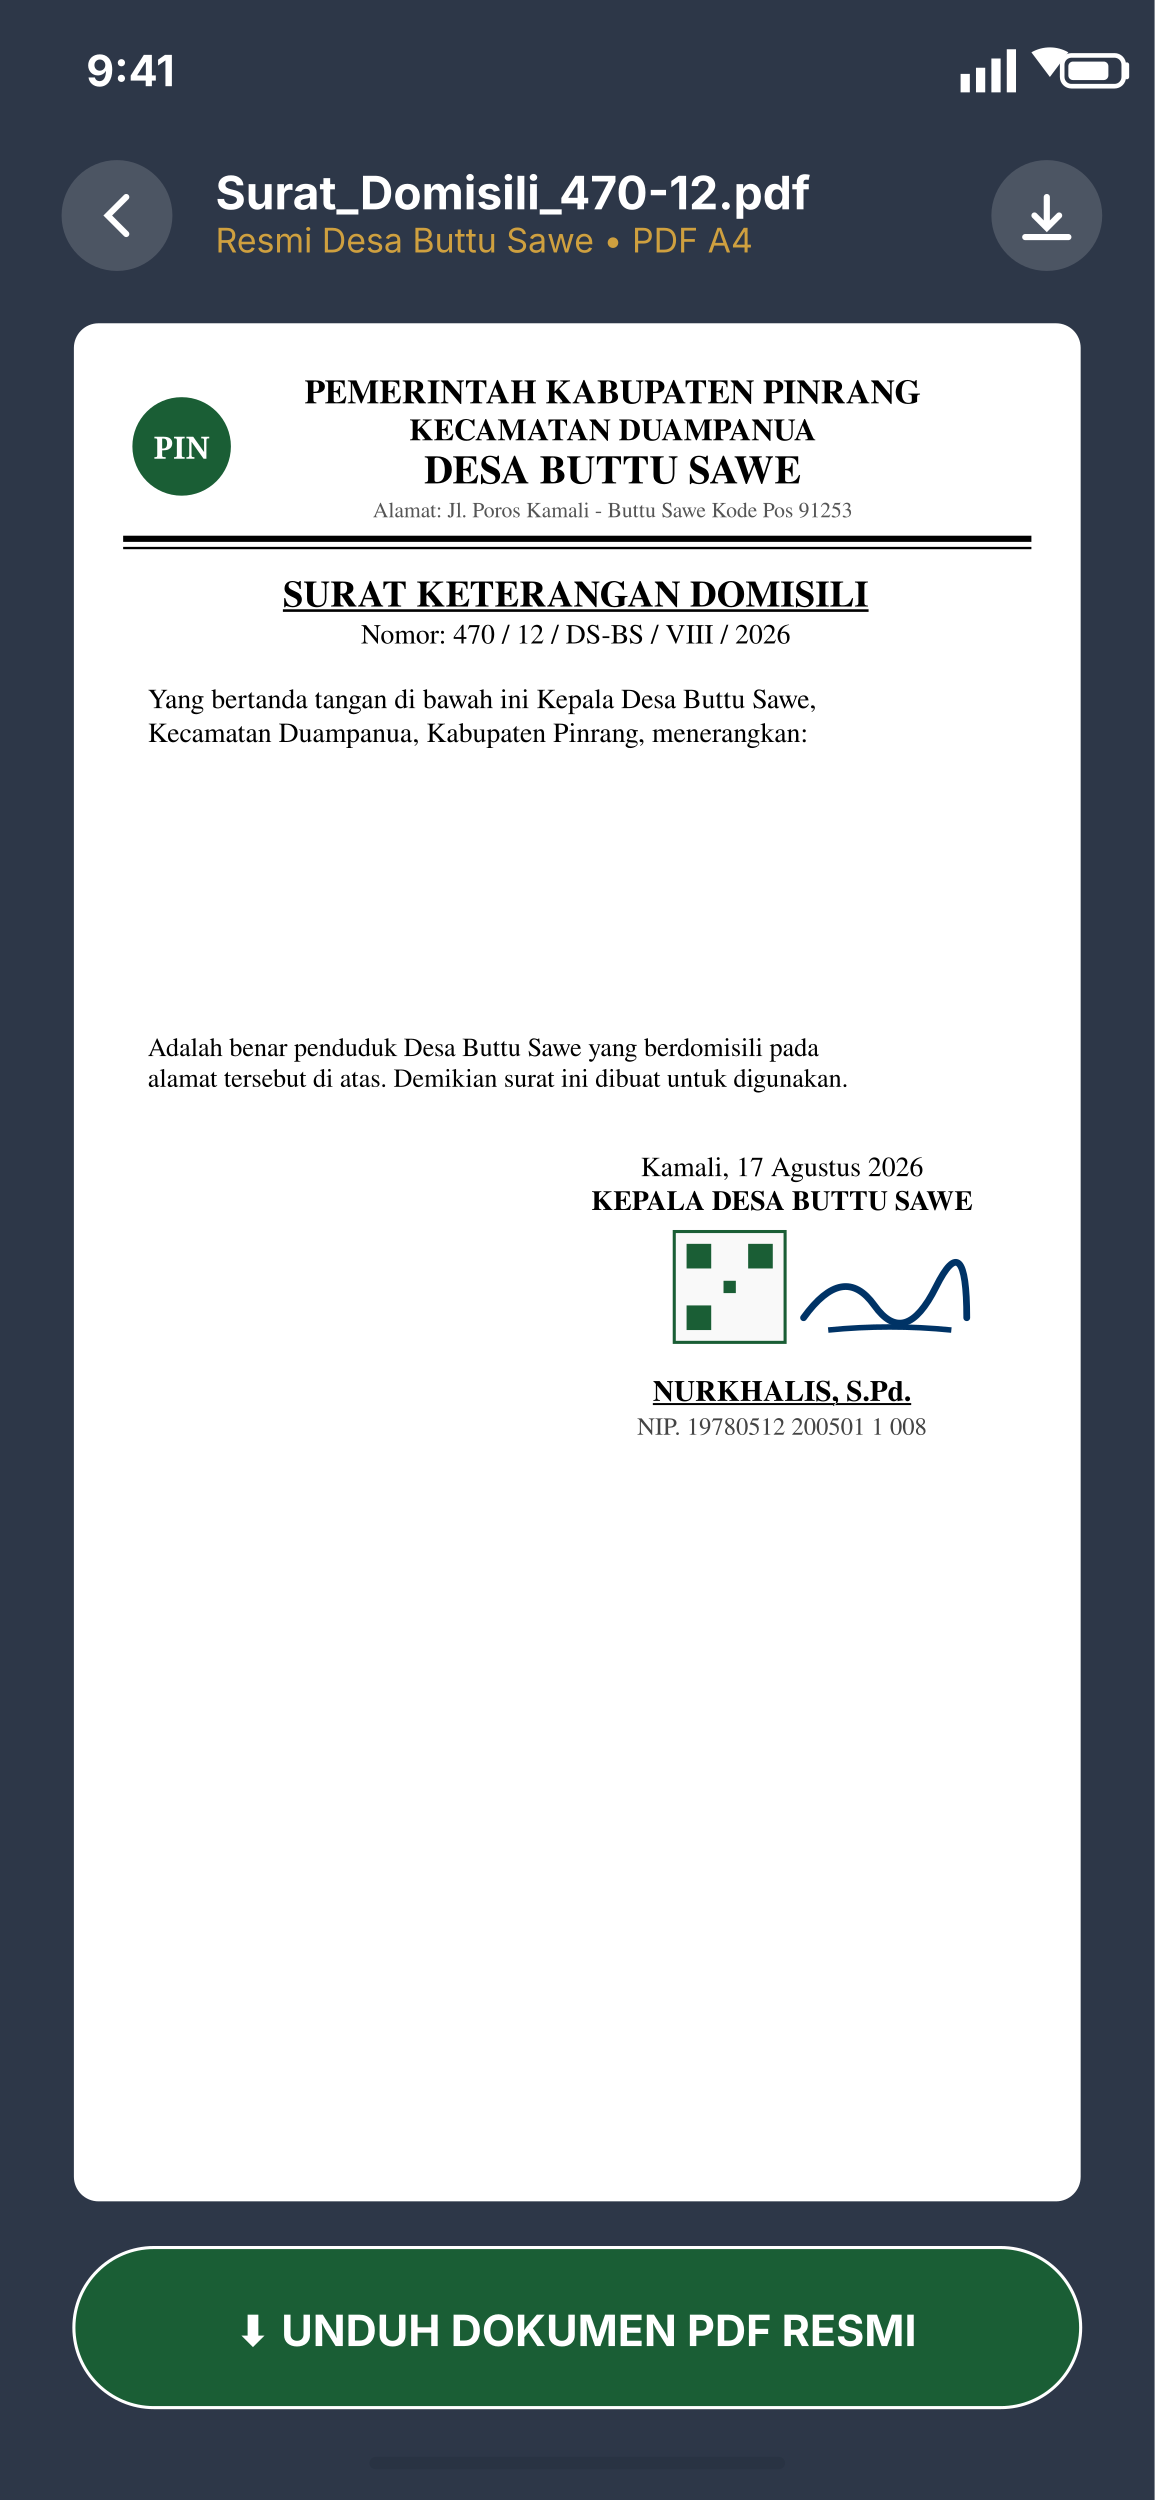
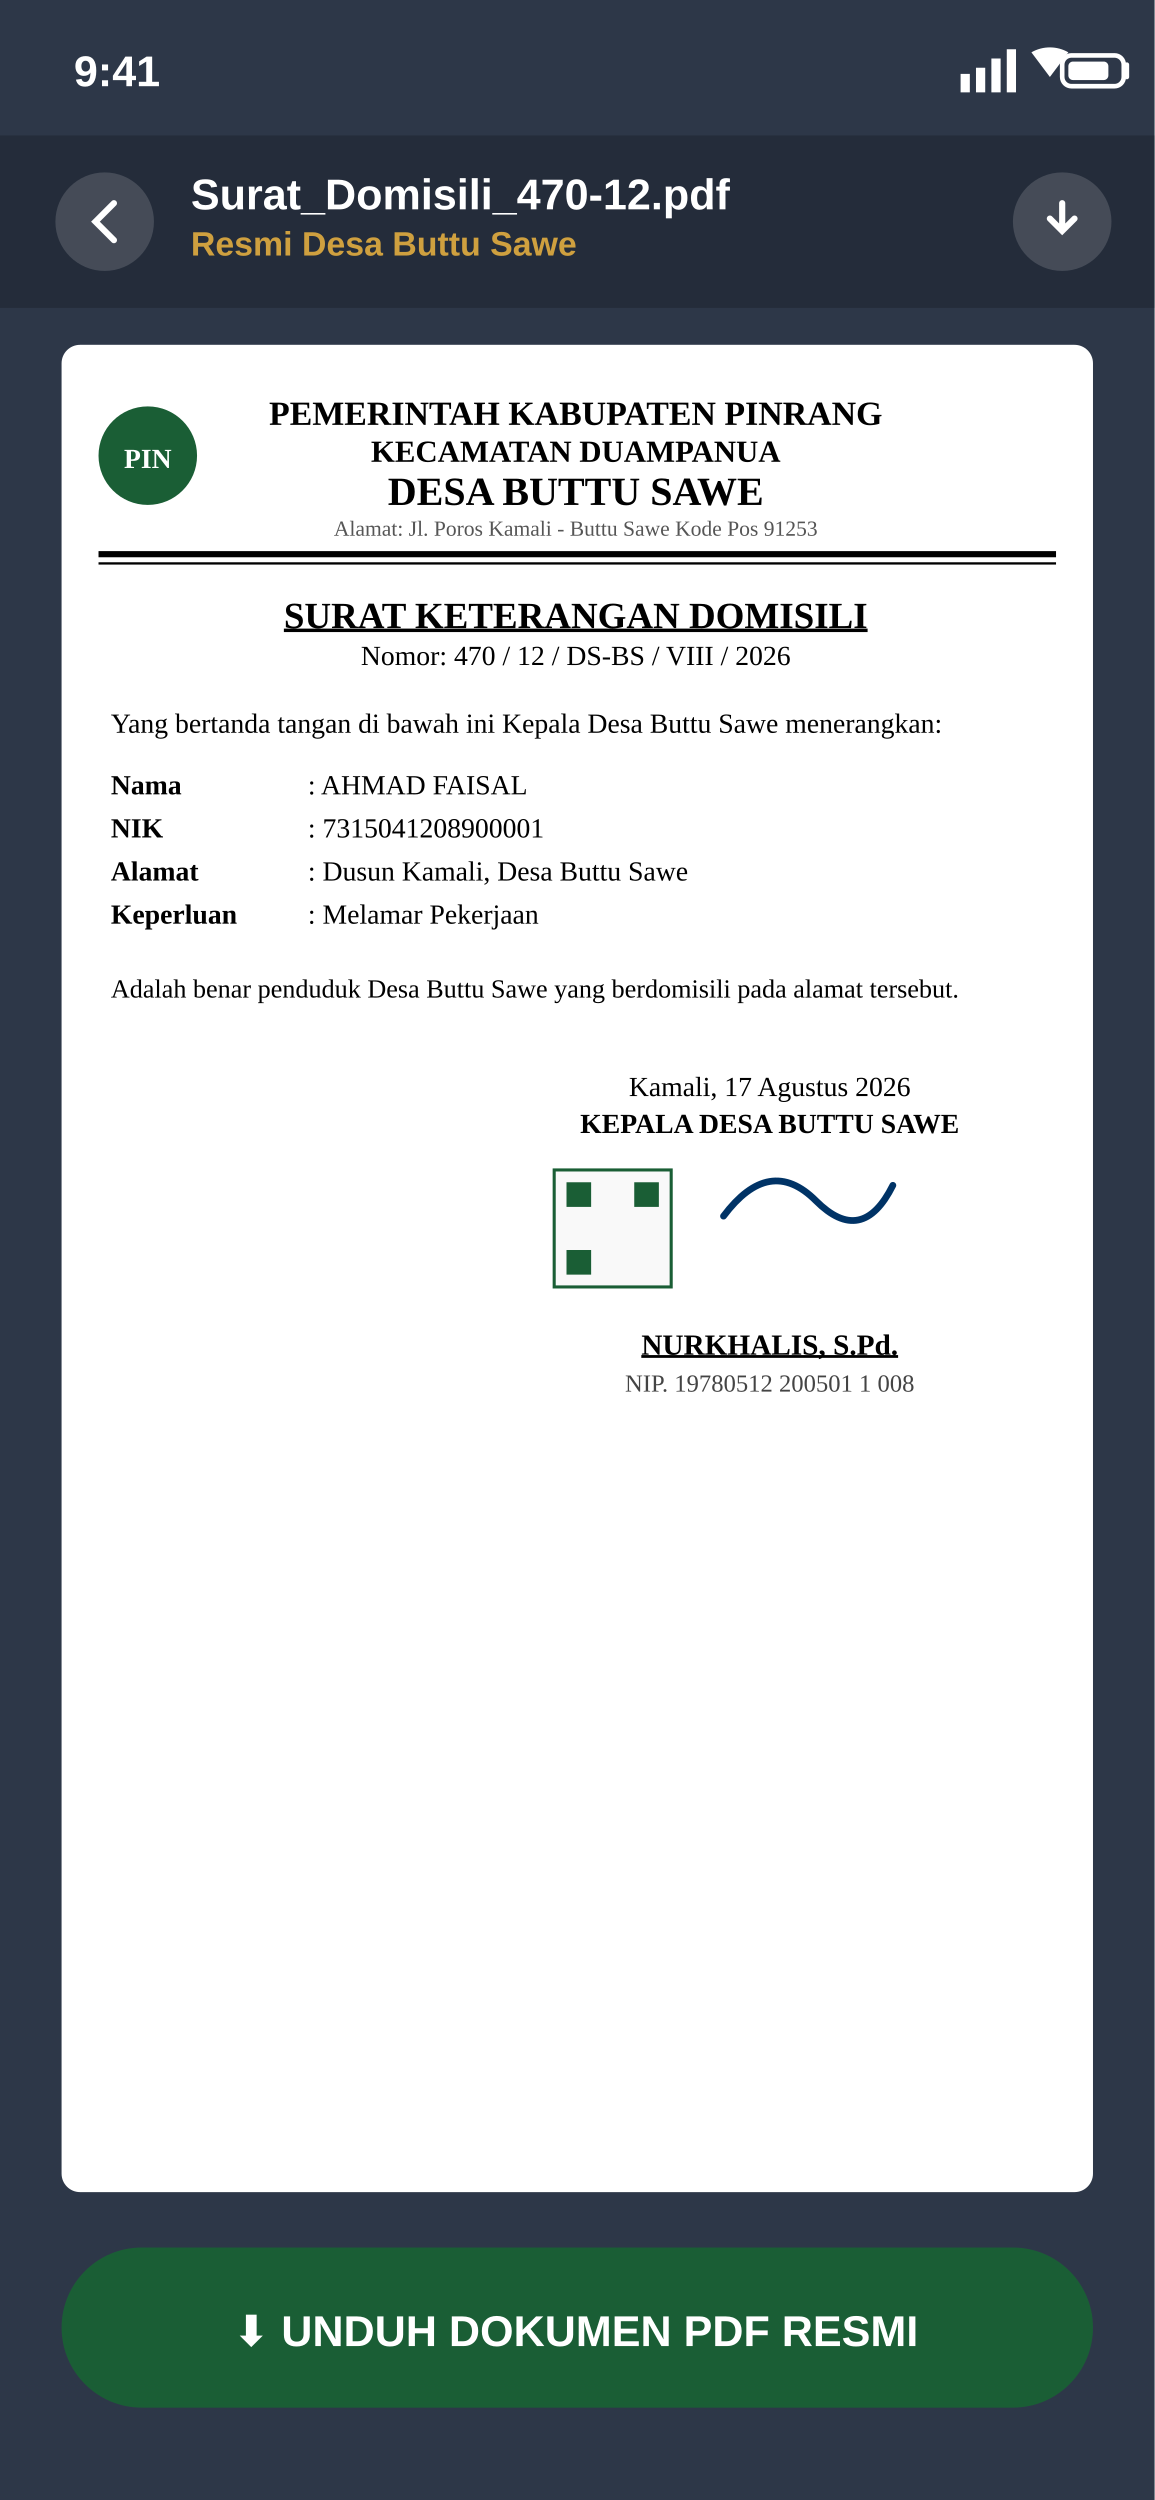
<svg xmlns="http://www.w3.org/2000/svg" width="375" height="812" viewBox="0 0 375 812" fill="none">
+   <style>
+     .bold { font-family: 'Plus Jakarta Sans', Arial, sans-serif; font-weight: 800; }
+     .semi { font-family: 'Plus Jakarta Sans', Arial, sans-serif; font-weight: 600; }
+     .regular { font-family: 'Plus Jakarta Sans', Arial, sans-serif; font-weight: 400; }
+     .serif-bold { font-family: 'Times New Roman', Times, serif; font-weight: 700; }
+     .serif-reg { font-family: 'Times New Roman', Times, serif; font-weight: 400; }
+   </style>
  <rect width="375" height="812" fill="#2d3748" />
-   <g id="StatusBarWhite">
-     <rect width="375" height="44" fill="none" />
-     <text x="28" y="28" font-family="'Plus Jakarta Sans', Inter, sans-serif" font-size="14" font-weight="700" fill="#ffffff">9:41</text>
-     <path d="M312 24h3v6h-3zm5-2h3v8h-3zm5-3h3v11h-3zm5-3h3v14h-3z" fill="#ffffff" />
-     <path d="M335 17a12 12 0 0 1 12 0l-6 8z" fill="#ffffff" />
-     <rect x="345" y="18" width="20" height="10" rx="3" fill="none" stroke="#ffffff" stroke-width="1.5" />
-     <rect x="347" y="20" width="13" height="6" rx="1.5" fill="#ffffff" />
-     <path d="M366 21v4" stroke="#ffffff" stroke-width="1.5" stroke-linecap="round" />
-   </g>
-   <g id="PdfHeader" transform="translate(20, 52)">
-     <circle cx="18" cy="18" r="18" fill="rgba(255,255,255,0.15)" />
-     <path d="M21 12l-6 6 6 6" stroke="#ffffff" stroke-width="2" stroke-linecap="round" />
-     <text x="50" y="16" font-family="'Plus Jakarta Sans', Inter, sans-serif" font-size="15" font-weight="700" fill="#ffffff">Surat_Domisili_470-12.pdf</text>
-     <text x="50" y="30" font-family="'Plus Jakarta Sans', Inter, sans-serif" font-size="11" font-weight="400" fill="#cfa03f">Resmi Desa Buttu Sawe • PDF A4</text>
-     <circle cx="320" cy="18" r="18" fill="rgba(255,255,255,0.15)" />
-     <path d="M320 12v10M316 18l4 4 4-4M313 25h14" stroke="#ffffff" stroke-width="2" stroke-linecap="round" />
-   </g>
-   <g id="PdfSheet" transform="translate(24, 105)">
-     <rect width="327" height="610" rx="8" fill="#ffffff" />
-     <circle cx="35" cy="40" r="16" fill="#1a5e35" />
-     <text x="35" y="44" font-family="serif" font-size="10" font-weight="900" fill="#ffffff" text-anchor="middle">PIN</text>
-     <text x="175" y="26" font-family="Times, serif" font-size="11" font-weight="700" fill="#000000" text-anchor="middle">PEMERINTAH KABUPATEN PINRANG</text>
-     <text x="175" y="38" font-family="Times, serif" font-size="10" font-weight="700" fill="#000000" text-anchor="middle">KECAMATAN DUAMPANUA</text>
-     <text x="175" y="52" font-family="Times, serif" font-size="13" font-weight="900" fill="#000000" text-anchor="middle">DESA BUTTU SAWE</text>
-     <text x="175" y="63" font-family="Times, serif" font-size="7" font-weight="400" fill="#555555" text-anchor="middle">Alamat: Jl. Poros Kamali - Buttu Sawe Kode Pos 91253</text>
-     <line x1="16" y1="70" x2="311" y2="70" stroke="#000000" stroke-width="2" />
-     <line x1="16" y1="73" x2="311" y2="73" stroke="#000000" stroke-width="0.75" />
-     <text x="163" y="92" font-family="Times, serif" font-size="12" font-weight="700" fill="#000000" text-anchor="middle" text-decoration="underline">SURAT KETERANGAN DOMISILI</text>
-     <text x="163" y="104" font-family="Times, serif" font-size="9" font-weight="400" fill="#000000" text-anchor="middle">Nomor: 470 / 12 / DS-BS / VIII / 2026</text>
-     <text x="24" y="125" font-family="Times, serif" font-size="9" font-weight="400" fill="#000000">Yang bertanda tangan di bawah ini Kepala Desa Buttu Sawe,</text>
-     <text x="24" y="136" font-family="Times, serif" font-size="9" font-weight="400" fill="#000000">Kecamatan Duampanua, Kabupaten Pinrang, menerangkan:</text>
-     <g transform="translate(24, 150)">
-       <text x="0" y="10" font-family="Times, serif" font-size="9" font-weight="700">Nama</text>
-       <text x="70" y="10" font-family="Times, serif" font-size="9">: AHMAD FAISAL</text>
-       <text x="0" y="24" font-family="Times, serif" font-size="9" font-weight="700">NIK</text>
-       <text x="70" y="24" font-family="Times, serif" font-size="9">: 7315041208900001</text>
-       <text x="0" y="38" font-family="Times, serif" font-size="9" font-weight="700">TTL</text>
-       <text x="70" y="38" font-family="Times, serif" font-size="9">: Pinrang, 12 Agustus 1990</text>
-       <text x="0" y="52" font-family="Times, serif" font-size="9" font-weight="700">Alamat</text>
-       <text x="70" y="52" font-family="Times, serif" font-size="9">: Dusun Kamali, Desa Buttu Sawe</text>
-       <text x="0" y="66" font-family="Times, serif" font-size="9" font-weight="700">Keperluan</text>
-       <text x="70" y="66" font-family="Times, serif" font-size="9">: Melamar Pekerjaan</text>
-     </g>
-     <text x="24" y="238" font-family="Times, serif" font-size="8.5" font-weight="400" fill="#000000">Adalah benar penduduk Desa Buttu Sawe yang berdomisili pada</text>
-     <text x="24" y="248" font-family="Times, serif" font-size="8.5" font-weight="400" fill="#000000">alamat tersebut di atas. Demikian surat ini dibuat untuk digunakan.</text>
-     <g transform="translate(180, 265)">
-       <text x="50" y="12" font-family="Times, serif" font-size="9" fill="#000000" text-anchor="middle">Kamali, 17 Agustus 2026</text>
-       <text x="50" y="23" font-family="Times, serif" font-size="9" font-weight="700" fill="#000000" text-anchor="middle">KEPALA DESA BUTTU SAWE</text>
-       <g transform="translate(15, 30)">
-         <rect width="36" height="36" fill="#f9f9f9" stroke="#1a5e35" stroke-width="1" />
-         <rect x="4" y="4" width="8" height="8" fill="#1a5e35" />
-         <rect x="24" y="4" width="8" height="8" fill="#1a5e35" />
-         <rect x="4" y="24" width="8" height="8" fill="#1a5e35" />
-         <rect x="16" y="16" width="4" height="4" fill="#1a5e35" />
-         <path d="M42 28 Q55 10 65 24 T85 18 T95 28" fill="none" stroke="#003366" stroke-width="2.2" stroke-linecap="round" />
-         <path d="M50 32 Q70 30 90 32" fill="none" stroke="#003366" stroke-width="1.8" />
-       </g>
-       <text x="50" y="85" font-family="Times, serif" font-size="9.5" font-weight="700" fill="#000000" text-anchor="middle" text-decoration="underline">NURKHALIS, S.Pd.</text>
-       <text x="50" y="96" font-family="Times, serif" font-size="8" fill="#444444" text-anchor="middle">NIP. 19780512 200501 1 008</text>
-     </g>
-   </g>
-   <g id="BottomPdfBar" transform="translate(24, 730)">
-     <rect width="327" height="52" rx="26" fill="#1a5e35" stroke="#ffffff" stroke-width="1" />
-     <text x="163" y="32" font-family="'Plus Jakarta Sans', Inter, sans-serif" font-size="14" font-weight="700" fill="#ffffff" text-anchor="middle">⬇ UNDUH DOKUMEN PDF RESMI</text>
-   </g>
-   <g id="HomeIndicator">
-     <rect x="120" y="798" width="135" height="4" rx="2" fill="#1f2937" opacity="0.3" />
-   </g>
+   <text x="24" y="28" class="bold" font-size="14" fill="#ffffff">9:41</text>
+   <path d="M312 24h3v6h-3zm5-2h3v8h-3zm5-3h3v11h-3zm5-3h3v14h-3z" fill="#ffffff" />
+   <path d="M335 17a12 12 0 0 1 12 0l-6 8z" fill="#ffffff" />
+   <rect x="345" y="18" width="20" height="10" rx="3" fill="none" stroke="#ffffff" stroke-width="1.5" />
+   <rect x="347" y="20" width="13" height="6" rx="1.5" fill="#ffffff" />
+   <path d="M366 21v4" stroke="#ffffff" stroke-width="1.5" stroke-linecap="round" />
+   <rect y="44" width="375" height="56" fill="rgba(0,0,0,0.2)" />
+   <circle cx="34" cy="72" r="16" fill="rgba(255,255,255,0.15)" />
+   <path d="M37 66l-6 6 6 6" stroke="#ffffff" stroke-width="2" stroke-linecap="round" />
+   <text x="62" y="68" class="bold" font-size="14" fill="#ffffff">Surat_Domisili_470-12.pdf</text>
+   <text x="62" y="83" class="semi" font-size="11" fill="#cfa03f">Resmi Desa Buttu Sawe</text>
+   <circle cx="345" cy="72" r="16" fill="rgba(255,255,255,0.15)" />
+   <path d="M345 66v9M341 71l4 4 4-4" stroke="#ffffff" stroke-width="2" stroke-linecap="round" />
+   <rect x="20" y="112" width="335" height="600" rx="6" fill="#ffffff" />
+   <circle cx="48" cy="148" r="16" fill="#1a5e35" />
+   <text x="48" y="152" class="serif-bold" font-size="9" fill="#ffffff" text-anchor="middle">PIN</text>
+   <text x="187" y="138" class="serif-bold" font-size="11" fill="#000000" text-anchor="middle">PEMERINTAH KABUPATEN PINRANG</text>
+   <text x="187" y="150" class="serif-bold" font-size="10" fill="#000000" text-anchor="middle">KECAMATAN DUAMPANUA</text>
+   <text x="187" y="164" class="serif-bold" font-size="13" fill="#000000" text-anchor="middle">DESA BUTTU SAWE</text>
+   <text x="187" y="174" class="serif-reg" font-size="7" fill="#555555" text-anchor="middle">Alamat: Jl. Poros Kamali - Buttu Sawe Kode Pos 91253</text>
+   <line x1="32" y1="180" x2="343" y2="180" stroke="#000000" stroke-width="2" />
+   <line x1="32" y1="183" x2="343" y2="183" stroke="#000000" stroke-width="0.75" />
+   <text x="187" y="204" class="serif-bold" font-size="12" fill="#000000" text-anchor="middle" text-decoration="underline">SURAT KETERANGAN DOMISILI</text>
+   <text x="187" y="216" class="serif-reg" font-size="9" fill="#000000" text-anchor="middle">Nomor: 470 / 12 / DS-BS / VIII / 2026</text>
+   <text x="36" y="238" class="serif-reg" font-size="9" fill="#000000">Yang bertanda tangan di bawah ini Kepala Desa Buttu Sawe menerangkan:</text>
+   <text x="36" y="258" class="serif-bold" font-size="9" fill="#000000">Nama</text>
+   <text x="100" y="258" class="serif-reg" font-size="9" fill="#000000">: AHMAD FAISAL</text>
+   <text x="36" y="272" class="serif-bold" font-size="9" fill="#000000">NIK</text>
+   <text x="100" y="272" class="serif-reg" font-size="9" fill="#000000">: 7315041208900001</text>
+   <text x="36" y="286" class="serif-bold" font-size="9" fill="#000000">Alamat</text>
+   <text x="100" y="286" class="serif-reg" font-size="9" fill="#000000">: Dusun Kamali, Desa Buttu Sawe</text>
+   <text x="36" y="300" class="serif-bold" font-size="9" fill="#000000">Keperluan</text>
+   <text x="100" y="300" class="serif-reg" font-size="9" fill="#000000">: Melamar Pekerjaan</text>
+   <text x="36" y="324" class="serif-reg" font-size="8.5" fill="#000000">Adalah benar penduduk Desa Buttu Sawe yang berdomisili pada alamat tersebut.</text>
+   <text x="250" y="356" class="serif-reg" font-size="9" fill="#000000" text-anchor="middle">Kamali, 17 Agustus 2026</text>
+   <text x="250" y="368" class="serif-bold" font-size="9" fill="#000000" text-anchor="middle">KEPALA DESA BUTTU SAWE</text>
+   <rect x="180" y="380" width="38" height="38" fill="#f9f9f9" stroke="#1a5e35" stroke-width="1" />
+   <rect x="184" y="384" width="8" height="8" fill="#1a5e35" />
+   <rect x="206" y="384" width="8" height="8" fill="#1a5e35" />
+   <rect x="184" y="406" width="8" height="8" fill="#1a5e35" />
+   <path d="M235 395 Q250 375 265 390 T290 385" fill="none" stroke="#003366" stroke-width="2.2" stroke-linecap="round" />
+   <text x="250" y="440" class="serif-bold" font-size="9.5" fill="#000000" text-anchor="middle" text-decoration="underline">NURKHALIS, S.Pd.</text>
+   <text x="250" y="452" class="serif-reg" font-size="8" fill="#444444" text-anchor="middle">NIP. 19780512 200501 1 008</text>
+   <rect x="20" y="730" width="335" height="52" rx="26" fill="#1a5e35" />
+   <text x="187" y="762" class="bold" font-size="14" fill="#ffffff" text-anchor="middle">⬇ UNDUH DOKUMEN PDF RESMI</text>
</svg>
